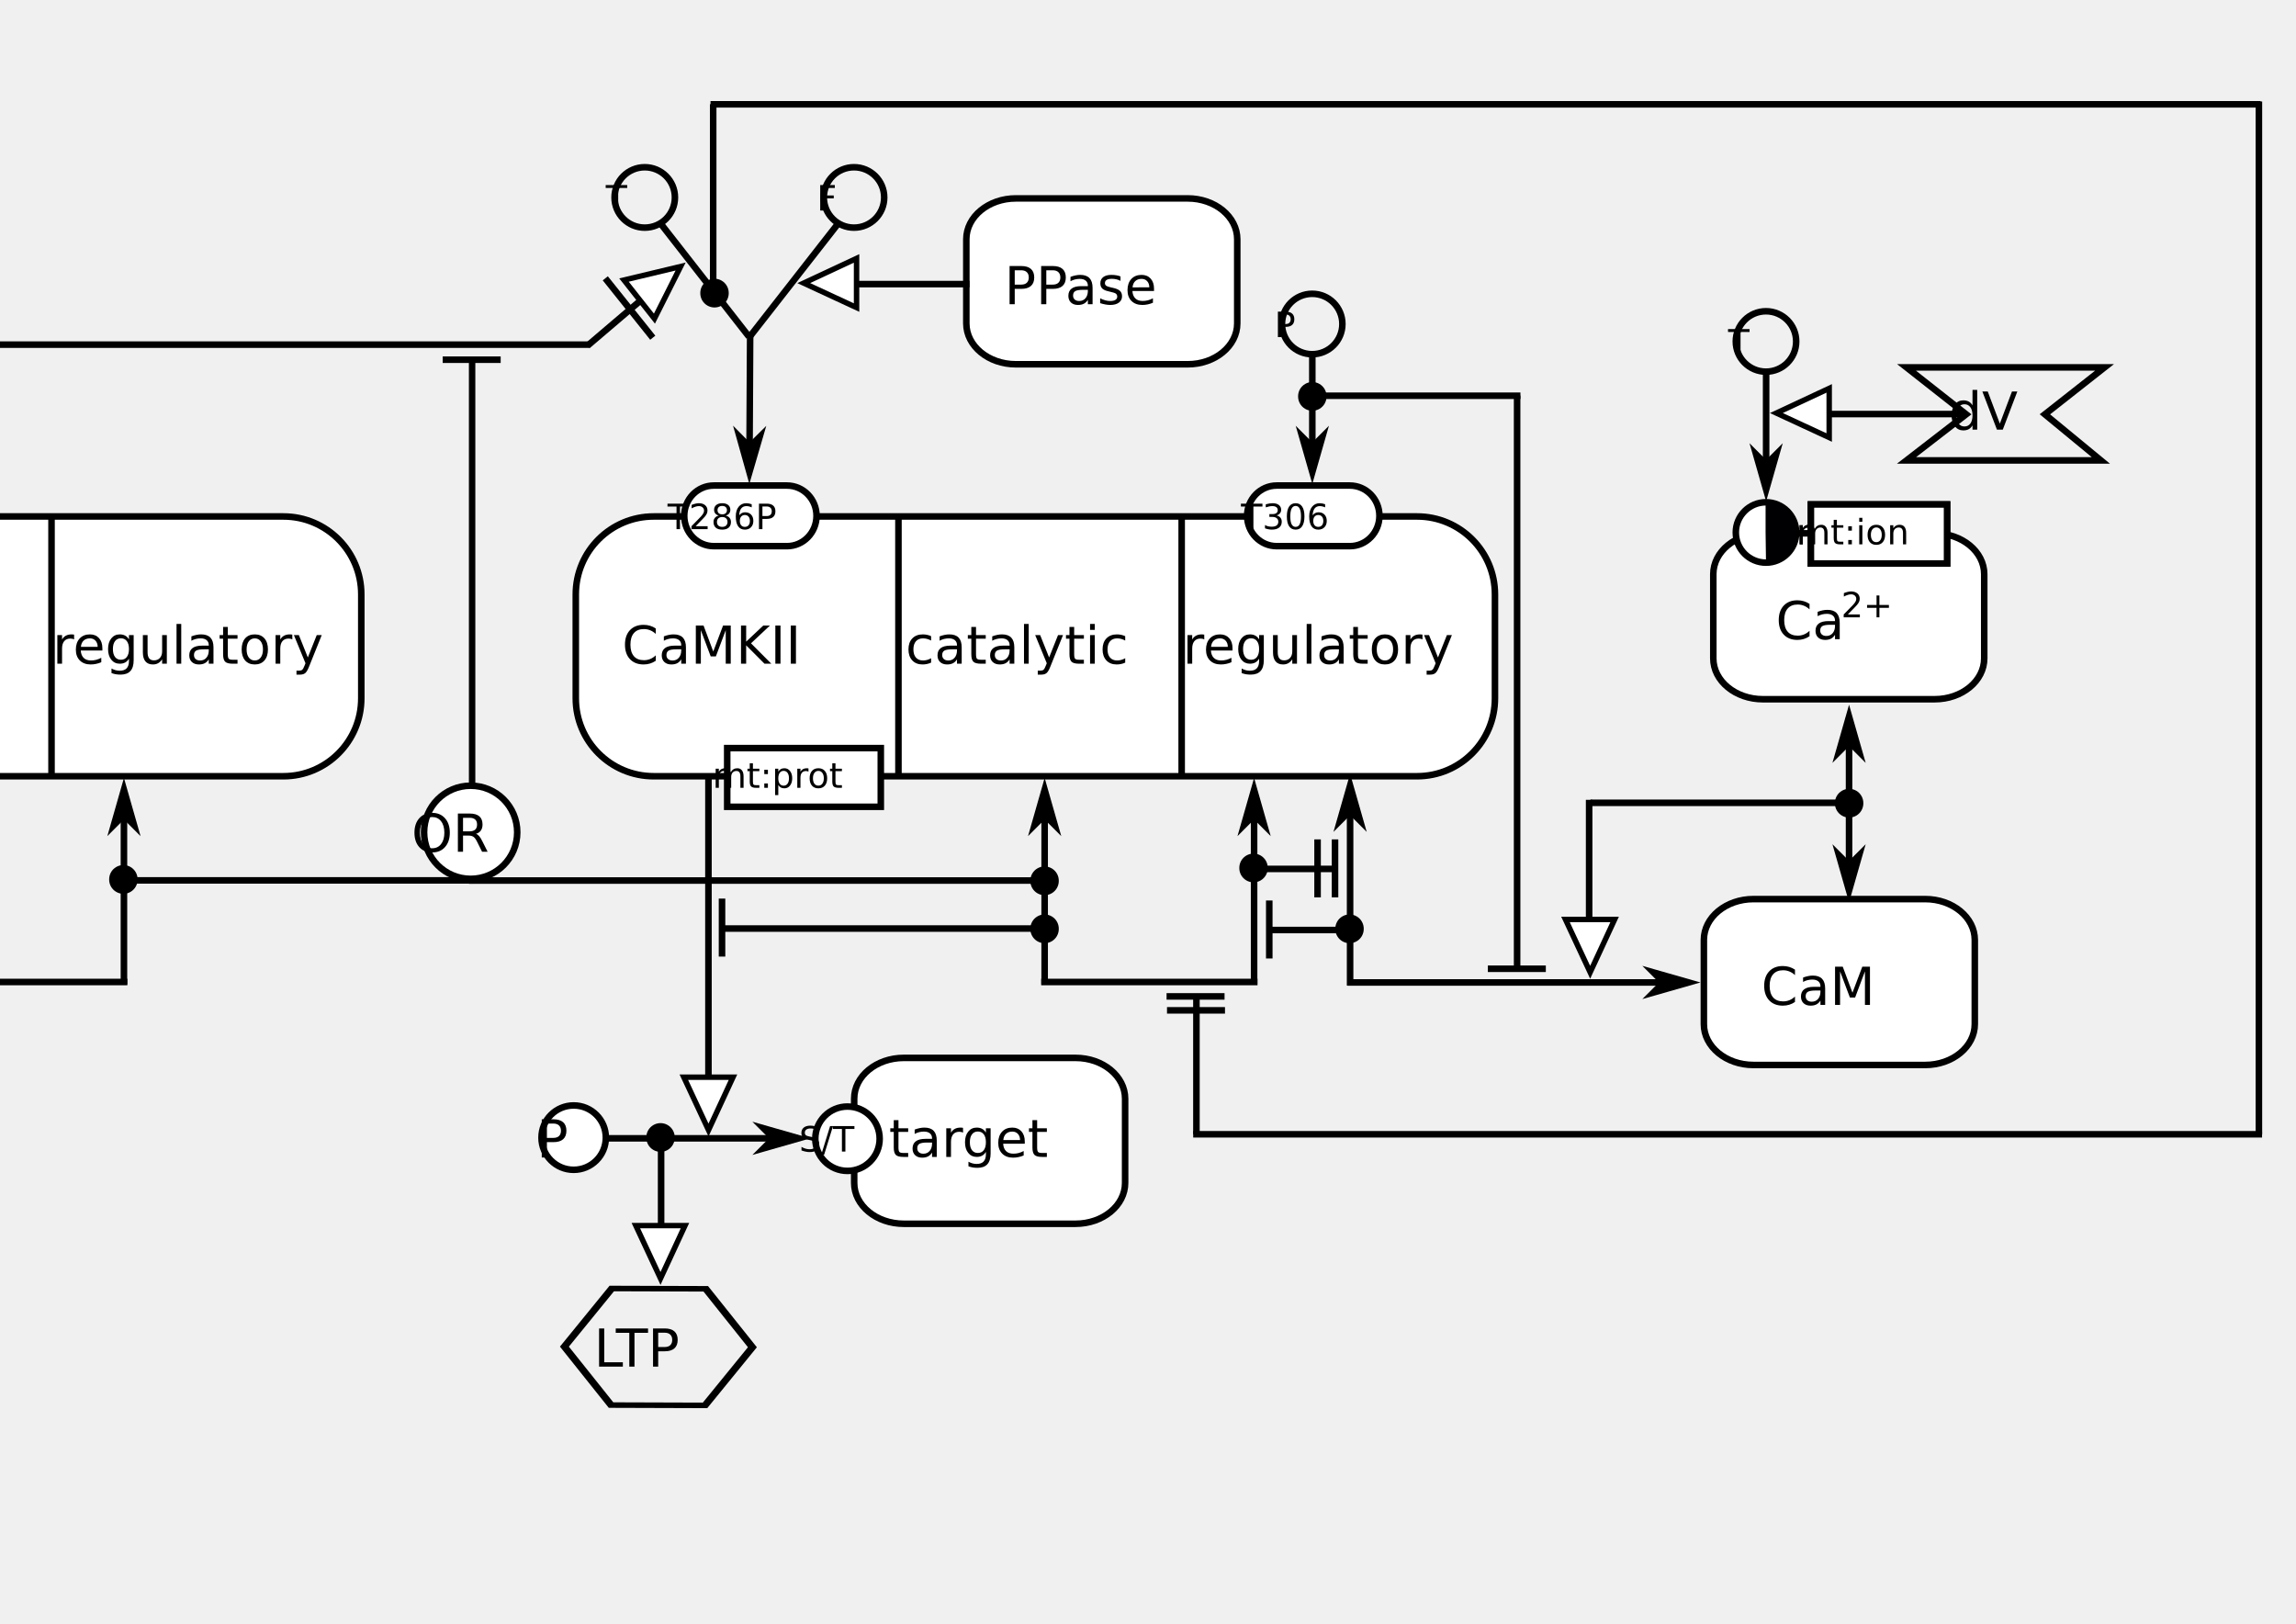
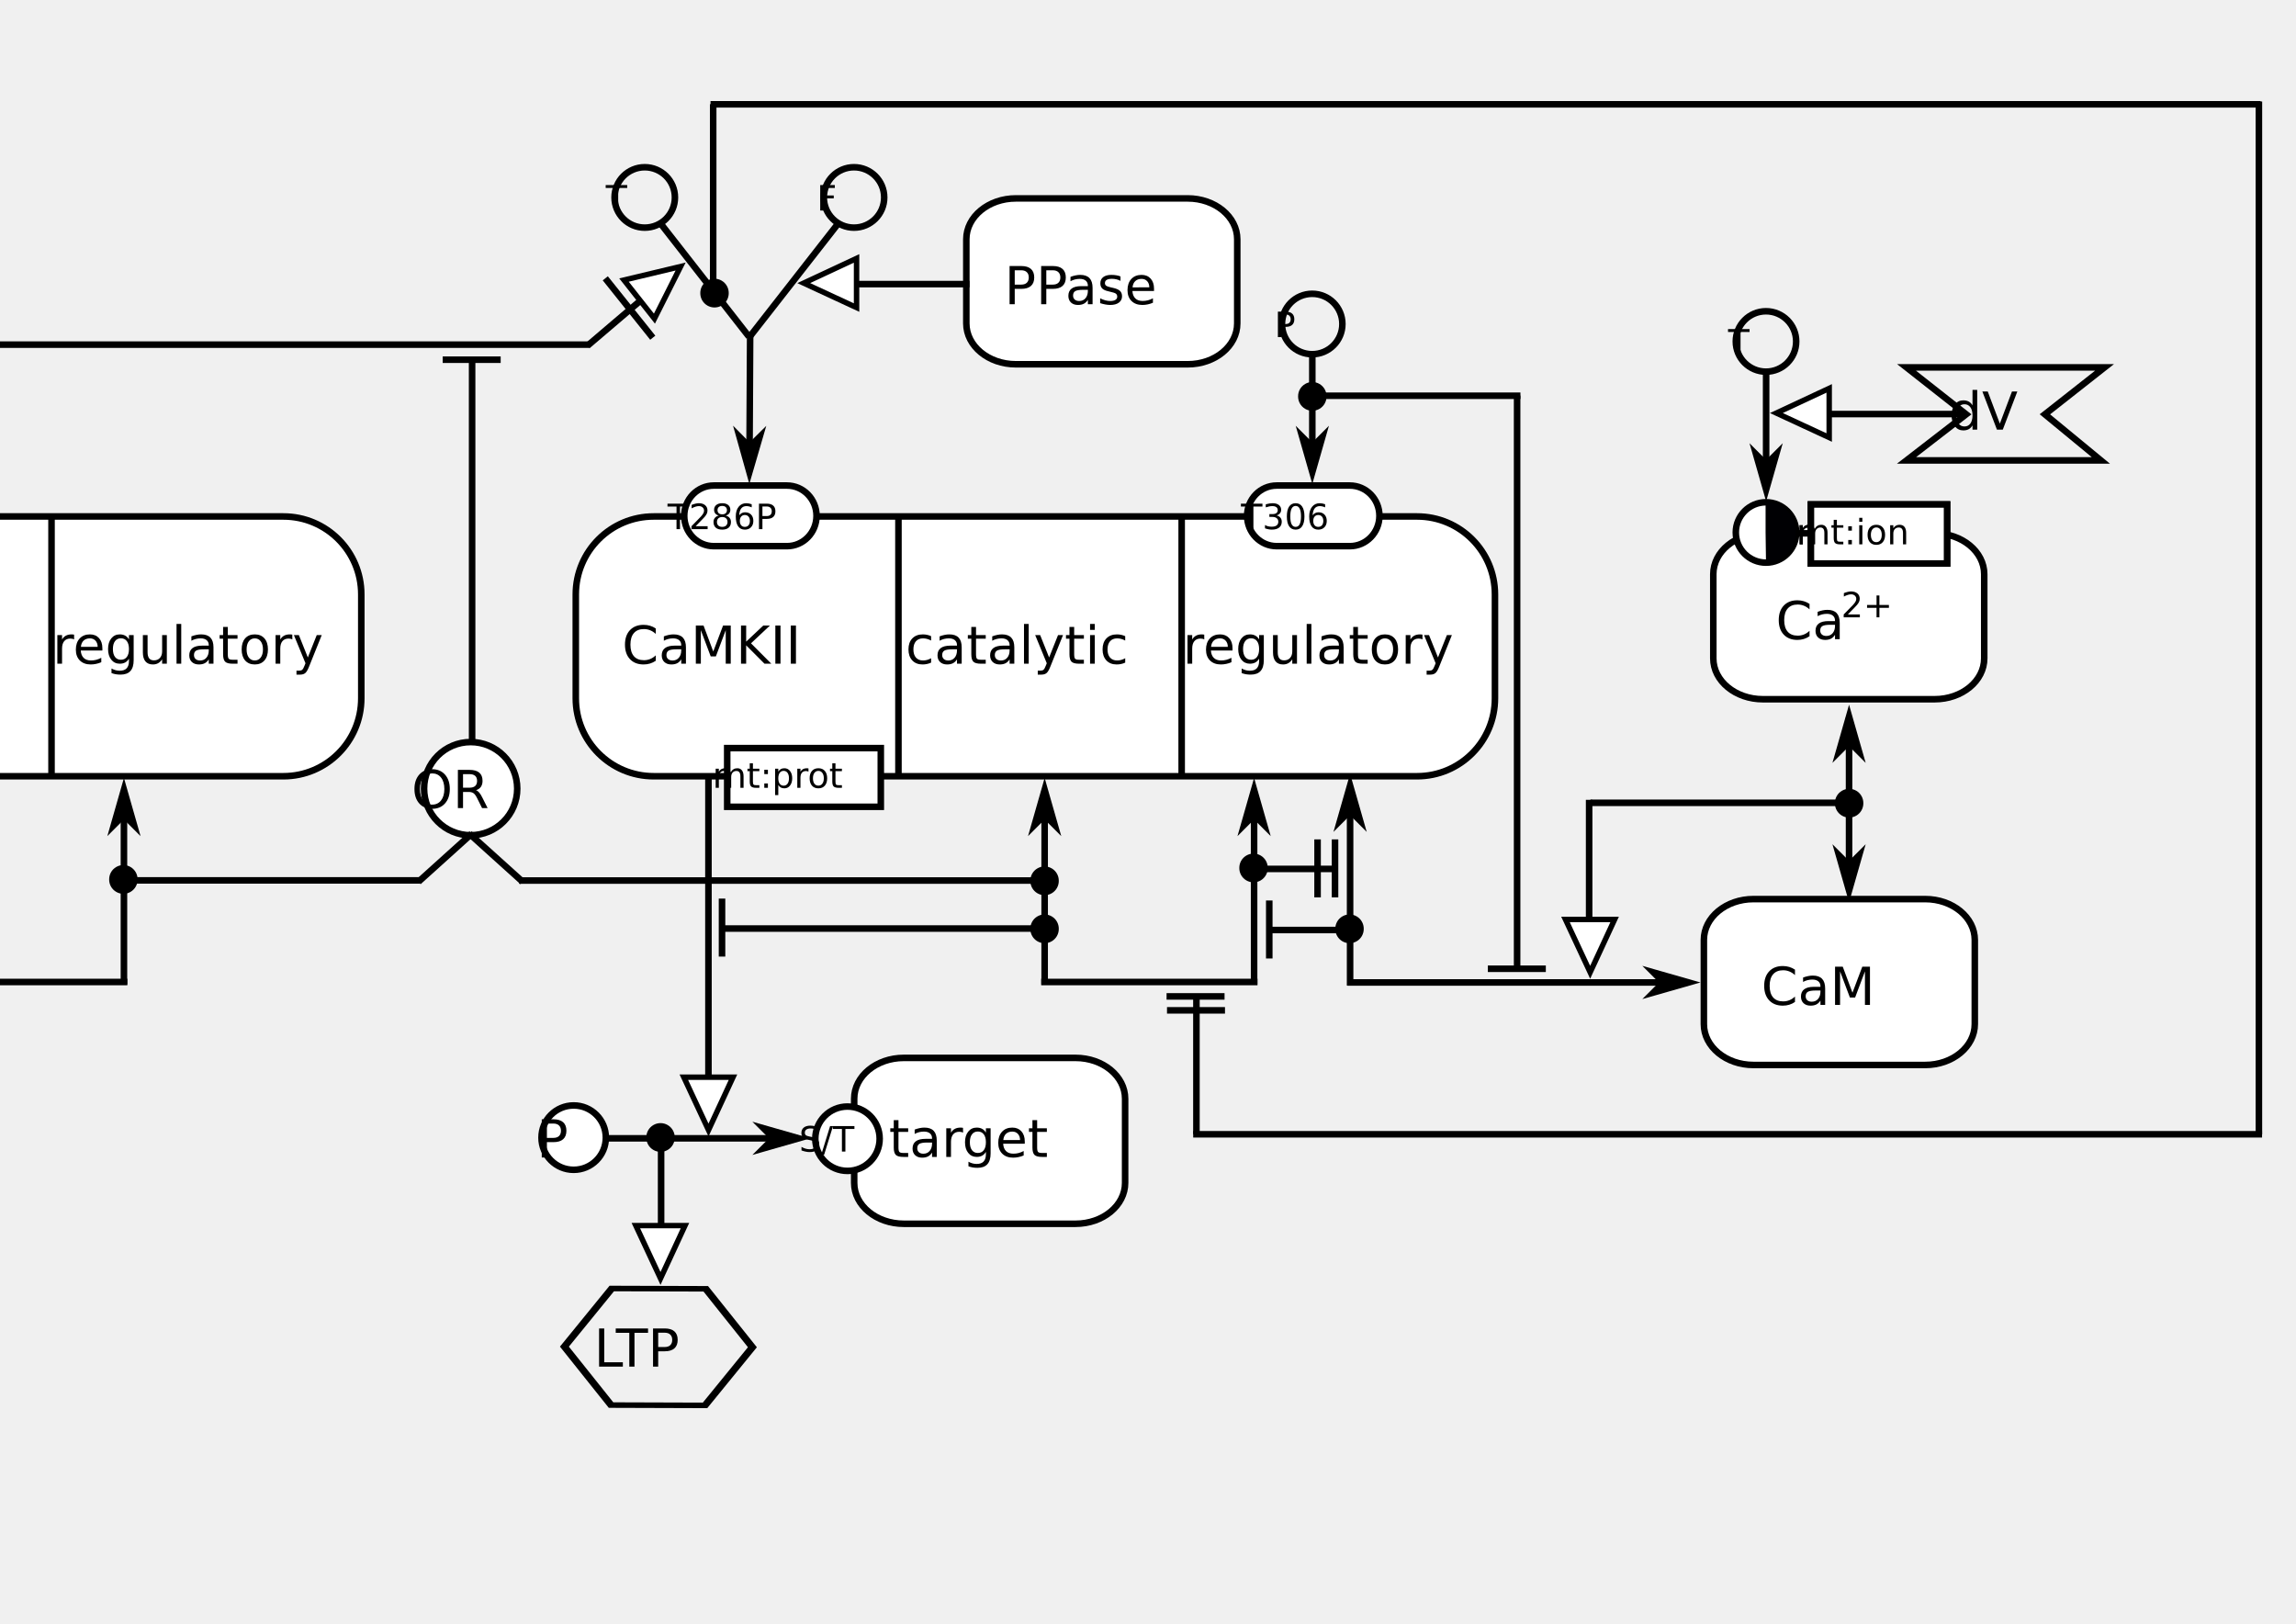
<svg xmlns="http://www.w3.org/2000/svg" width="1052.362" height="744.094" id="svg2" version="1.0">
  <defs id="defs4">
    <marker orient="auto" refY="0.0" refX="0.0" id="Arrow1Send" style="overflow:visible;">
      <path id="path3269" d="M 0.0,0.0 L 5.0,-5.0 L -12.5,0.0 L 5.0,5.0 L 0.0,0.0 z " style="fill-rule:evenodd;stroke:#000000;stroke-width:1.0pt;marker-start:none;" transform="scale(0.2) rotate(180) translate(6,0)" />
    </marker>
    <marker orient="auto" refY="0.0" refX="0.0" id="Arrow1Mstart" style="overflow:visible">
      <path id="path3229" d="M 0.0,0.0 L 5.0,-5.0 L -12.5,0.0 L 5.0,5.0 L 0.0,0.0 z " style="fill-rule:evenodd;stroke:#000000;stroke-width:1.0pt;marker-start:none" transform="scale(0.4) translate(10,0)" />
    </marker>
    <marker orient="auto" refY="0.0" refX="0.0" id="Arrow1Mend" style="overflow:visible;">
      <path id="path2972" d="M 0.0,0.0 L 5.0,-5.0 L -12.5,0.0 L 5.0,5.0 L 0.0,0.0 z " style="fill-rule:evenodd;stroke:#000000;stroke-width:1.0pt;marker-start:none;" transform="scale(0.4) rotate(180) translate(10,0)" />
    </marker>
    <marker orient="auto" refY="0.0" refX="0.0" id="Arrow1Lend" style="overflow:visible;">
      <path id="path2978" d="M 0.0,0.0 L 5.0,-5.0 L -12.5,0.0 L 5.0,5.0 L 0.0,0.0 z " style="fill-rule:evenodd;stroke:#000000;stroke-width:1.0pt;marker-start:none;" transform="scale(0.8) rotate(180) translate(12.5,0)" />
    </marker>
  </defs>
  <g id="layer2" style="opacity:1">
    <rect rx="22.714" ry="18.714" y="484.803" x="391.515" height="76.014" width="124.178" id="rect2217" style="opacity:1;fill:#ffffff;fill-opacity:1;fill-rule:nonzero;stroke:#000000;stroke-width:3;stroke-miterlimit:4;stroke-dasharray:none;stroke-opacity:1" />
    <text id="text2219" y="530.18" x="453.44" style="font-size:12px;font-style:normal;font-weight:normal;opacity:1;fill:#000000;fill-opacity:1;stroke:none;stroke-width:1px;stroke-linecap:butt;stroke-linejoin:miter;stroke-opacity:1;font-family:Bitstream Vera Sans" xml:space="preserve">
      <tspan id="tspan2221" style="font-size:24px;font-weight:normal;text-align:center;text-anchor:middle" y="530.18" x="453.44">target</tspan>
    </text>
    <rect style="opacity:1;fill:#ffffff;fill-opacity:1;fill-rule:nonzero;stroke:#000000;stroke-width:3;stroke-miterlimit:4;stroke-dasharray:none;stroke-opacity:1" id="rect13329" width="421.303" height="119.045" x="263.907" y="236.681" ry="35.714" rx="35.714" />
    <text xml:space="preserve" style="font-size:12px;font-style:normal;font-weight:normal;opacity:1;fill:#000000;fill-opacity:1;stroke:none;stroke-width:1px;stroke-linecap:butt;stroke-linejoin:miter;stroke-opacity:1;font-family:Bitstream Vera Sans" x="335.679" y="304.155" id="text13331">
      <tspan x="335.679" y="304.155" style="font-size:24px;font-weight:normal;text-align:center;text-anchor:middle" id="tspan13333">CaMKII</tspan>
    </text>
    <path style="opacity:1;fill:#ffffff;fill-opacity:1;fill-rule:nonzero;stroke:#000000;stroke-width:3;stroke-linecap:round;stroke-miterlimit:4;stroke-dasharray:none;stroke-dashoffset:0;stroke-opacity:1" id="path13335" d="M 319.814,267.302 A 14.748,14.748 0 1 1 290.318,267.302 A 14.748,14.748 0 1 1 319.814,267.302 z" transform="translate(83.37557,254.5394)" />
    <path id="path2235" d="M 847.506,407.631 L 847.506,328.854" style="fill:none;fill-opacity:0.75;fill-rule:evenodd;stroke:#000000;stroke-width:3;stroke-linecap:butt;stroke-linejoin:miter;marker-start:url(#Arrow1Mstart);marker-end:url(#Arrow1Mend);stroke-miterlimit:4;stroke-dasharray:none;stroke-dashoffset:0;stroke-opacity:1" />
    <path id="path3139" d="M 728.375,366.534 L 728.375,429.416" style="fill:none;fill-opacity:0.75;fill-rule:evenodd;stroke:#000000;stroke-width:3;stroke-linecap:butt;stroke-linejoin:miter;stroke-miterlimit:4;stroke-dasharray:none;stroke-dashoffset:0;stroke-opacity:1" />
    <path id="path3141" d="M 728.841,445.572 L 740.055,421.363 L 717.537,421.363 L 728.841,445.572 z" style="fill:#ffffff;fill-opacity:1;fill-rule:evenodd;stroke:#000000;stroke-width:2.492;stroke-linecap:butt;stroke-linejoin:miter;stroke-miterlimit:4;stroke-dasharray:none;stroke-opacity:1" />
    <path style="fill:none;fill-opacity:0.75;fill-rule:evenodd;stroke:#000000;stroke-width:2.998;stroke-linecap:butt;stroke-linejoin:miter;stroke-miterlimit:4;stroke-dasharray:none;stroke-dashoffset:0;stroke-opacity:1" d="M 477.232,450.018 L 576.368,450.018" id="path3145" />
    <text xml:space="preserve" style="font-size:12px;font-style:normal;font-weight:normal;opacity:1;fill:#000000;fill-opacity:1;stroke:none;stroke-width:1px;stroke-linecap:butt;stroke-linejoin:miter;stroke-opacity:1;font-family:Bitstream Vera Sans" x="388.447" y="527.727" id="text3179">
      <tspan x="388.447" y="527.727" style="font-size:16px;font-weight:normal;text-align:center;text-anchor:middle" id="tspan3181">S/T</tspan>
    </text>
    <path id="path12595" d="M 277.18,521.657 L 365.589,521.657" style="opacity:1;fill:none;fill-opacity:0.75;fill-rule:evenodd;stroke:#000000;stroke-width:3;stroke-linecap:butt;stroke-linejoin:miter;marker-end:url(#Arrow1Mend);stroke-miterlimit:4;stroke-dasharray:none;stroke-dashoffset:0;stroke-opacity:1" />
    <path transform="translate(-42.12443,254.0394)" d="M 319.814,267.302 A 14.748,14.748 0 1 1 290.318,267.302 A 14.748,14.748 0 1 1 319.814,267.302 z" id="path2222" style="opacity:1;fill:#ffffff;fill-opacity:1;fill-rule:nonzero;stroke:#000000;stroke-width:3;stroke-linecap:round;stroke-miterlimit:4;stroke-dasharray:none;stroke-dashoffset:0;stroke-opacity:1" />
    <text xml:space="preserve" style="font-size:12px;font-style:normal;font-weight:normal;opacity:1;fill:#000000;fill-opacity:1;stroke:none;stroke-width:1px;stroke-linecap:butt;stroke-linejoin:miter;stroke-opacity:1;font-family:Bitstream Vera Sans" x="262.729" y="530.443" id="text2224">
      <tspan x="262.729" y="530.443" style="font-size:24px;font-weight:normal;text-align:center;text-anchor:middle" id="tspan2226">P</tspan>
    </text>
    <path style="opacity:1;fill:none;fill-opacity:0.75;fill-rule:evenodd;stroke:#000000;stroke-width:3;stroke-linecap:butt;stroke-linejoin:miter;marker-end:url(#Arrow1Mend);stroke-miterlimit:4;stroke-dasharray:none;stroke-dashoffset:0;stroke-opacity:1" d="M 574.81,451.113 L 574.81,362.423" id="path3214" />
    <path style="fill:none;fill-opacity:0.75;fill-rule:evenodd;stroke:#000000;stroke-width:3;stroke-linecap:butt;stroke-linejoin:miter;stroke-miterlimit:4;stroke-dasharray:none;stroke-dashoffset:0;stroke-opacity:1" d="M 695.359,443.314 L 695.359,181.268" id="path3446" />
    <path style="fill:none;fill-opacity:0.75;fill-rule:evenodd;stroke:#000000;stroke-width:3;stroke-linecap:butt;stroke-linejoin:miter;stroke-miterlimit:4;stroke-dasharray:none;stroke-dashoffset:0;stroke-opacity:1" d="M 541.614,356.213 L 541.614,237.096" id="path3245" />
    <path id="path3247" d="M 411.799,355.281 L 411.799,237.082" style="fill:none;fill-opacity:0.75;fill-rule:evenodd;stroke:#000000;stroke-width:3;stroke-linecap:butt;stroke-linejoin:miter;stroke-miterlimit:4;stroke-dasharray:none;stroke-dashoffset:0;stroke-opacity:1" />
    <text id="text3253" y="304.155" x="475.679" style="font-size:12px;font-style:normal;font-weight:normal;opacity:1;fill:#000000;fill-opacity:1;stroke:none;stroke-width:1px;stroke-linecap:butt;stroke-linejoin:miter;stroke-opacity:1;font-family:Bitstream Vera Sans" xml:space="preserve">
      <tspan id="tspan3255" style="font-size:24px;font-weight:normal;text-align:center;text-anchor:middle" y="304.155" x="475.679">catalytic</tspan>
    </text>
    <text xml:space="preserve" style="font-size:12px;font-style:normal;font-weight:normal;opacity:1;fill:#000000;fill-opacity:1;stroke:none;stroke-width:1px;stroke-linecap:butt;stroke-linejoin:miter;stroke-opacity:1;font-family:Bitstream Vera Sans" x="613.679" y="304.155" id="text3261">
      <tspan x="613.679" y="304.155" style="font-size:24px;font-weight:normal;text-align:center;text-anchor:middle" id="tspan3263">regulatory</tspan>
    </text>
    <rect rx="13.559" ry="13.891" y="222.508" x="313.621" height="27.783" width="60.631" id="rect2445" style="opacity:1;fill:#ffffff;fill-opacity:1;fill-rule:nonzero;stroke:#000000;stroke-width:3;stroke-miterlimit:4;stroke-dasharray:none;stroke-opacity:1" />
    <text id="text2447" y="242.482" x="343.679" style="font-size:16px;font-style:normal;font-weight:normal;opacity:1;fill:#000000;fill-opacity:1;stroke:none;stroke-width:1px;stroke-linecap:butt;stroke-linejoin:miter;stroke-opacity:1;font-family:Bitstream Vera Sans" xml:space="preserve">
      <tspan id="tspan2449" style="font-size:16px;font-weight:normal;text-align:center;text-anchor:middle" y="242.482" x="343.679">T286P</tspan>
    </text>
    <rect style="opacity:1;fill:#ffffff;fill-opacity:1;fill-rule:nonzero;stroke:#000000;stroke-width:3;stroke-miterlimit:4;stroke-dasharray:none;stroke-opacity:1" id="rect2453" width="60.631" height="27.783" x="571.621" y="222.508" ry="13.891" rx="13.559" />
    <text xml:space="preserve" style="font-size:16px;font-style:normal;font-weight:normal;opacity:1;fill:#000000;fill-opacity:1;stroke:none;stroke-width:1px;stroke-linecap:butt;stroke-linejoin:miter;stroke-opacity:1;font-family:Bitstream Vera Sans" x="601.679" y="242.482" id="text2455">
      <tspan x="601.679" y="242.482" style="font-size:16px;font-weight:normal;text-align:center;text-anchor:middle" id="tspan2457">T306</tspan>
    </text>
    <path style="fill:none;fill-opacity:0.75;fill-rule:evenodd;stroke:#000000;stroke-width:3;stroke-linecap:butt;stroke-linejoin:miter;marker-end:url(#Arrow1Mend);stroke-miterlimit:4;stroke-dasharray:none;stroke-opacity:1" d="M 601.496,162.392 L 601.496,215.859" id="path2461" />
    <path style="opacity:1;fill:#000000;fill-opacity:1;fill-rule:nonzero;stroke:#000000;stroke-width:3;stroke-miterlimit:4;stroke-dasharray:none;stroke-dashoffset:0;stroke-opacity:1" id="path4582" d="M 493.498,117.101 A 5.019,5.019 0 1 1 483.461,117.101 A 5.019,5.019 0 1 1 493.498,117.101 z" transform="translate(113.0164,64.55461)" />
    <text id="text4584" y="154.482" x="601.679" style="font-size:16px;font-style:normal;font-weight:normal;opacity:1;fill:#000000;fill-opacity:1;stroke:none;stroke-width:1px;stroke-linecap:butt;stroke-linejoin:miter;stroke-opacity:1;font-family:Bitstream Vera Sans" xml:space="preserve">
      <tspan id="tspan4586" style="font-size:16px;font-weight:normal;text-align:center;text-anchor:middle" y="154.482" x="601.679">P</tspan>
    </text>
    <path style="opacity:1;fill:none;fill-opacity:1;fill-rule:nonzero;stroke:#000000;stroke-width:3;stroke-miterlimit:4;stroke-dasharray:none;stroke-dashoffset:0;stroke-opacity:1" id="path4588" d="M 501.077,171.925 A 13.84,13.84 0 1 1 473.397,171.925 A 13.84,13.84 0 1 1 501.077,171.925 z" transform="translate(114.1993,-23.44539)" />
    <rect style="opacity:1;fill:#ffffff;fill-opacity:1;fill-rule:nonzero;stroke:#000000;stroke-width:3;stroke-miterlimit:4;stroke-dasharray:none;stroke-opacity:1" id="rect4590" width="124.178" height="76.014" x="780.961" y="412.028" ry="18.714" rx="22.714" />
    <text xml:space="preserve" style="font-size:12px;font-style:normal;font-weight:normal;opacity:1;fill:#000000;fill-opacity:1;stroke:none;stroke-width:1px;stroke-linecap:butt;stroke-linejoin:miter;stroke-opacity:1;font-family:Bitstream Vera Sans" x="842.886" y="460.517" id="text4592">
      <tspan x="842.886" y="460.517" style="font-size:24px;font-weight:normal;text-align:center;text-anchor:middle" id="tspan4594">CaM</tspan>
    </text>
    <rect rx="22.714" ry="18.714" y="244.421" x="785.284" height="76.014" width="124.178" id="rect4596" style="opacity:1;fill:#ffffff;fill-opacity:1;fill-rule:nonzero;stroke:#000000;stroke-width:3;stroke-miterlimit:4;stroke-dasharray:none;stroke-opacity:1" />
    <text id="text4598" y="292.911" x="839.208" style="font-size:12px;font-style:normal;font-weight:normal;opacity:1;fill:#000000;fill-opacity:1;stroke:none;stroke-width:1px;stroke-linecap:butt;stroke-linejoin:miter;stroke-opacity:1;font-family:Bitstream Vera Sans" xml:space="preserve">
      <tspan id="tspan4600" style="font-size:24px;font-weight:normal;text-align:center;text-anchor:middle" y="292.911" x="839.208">Ca</tspan>
    </text>
    <rect style="opacity:1;fill:#ffffff;fill-opacity:1;fill-rule:nonzero;stroke:#000000;stroke-width:3;stroke-miterlimit:4;stroke-dasharray:none;stroke-opacity:1" id="rect4602" width="124.178" height="76.014" x="442.91" y="90.923" ry="18.714" rx="22.714" />
    <text xml:space="preserve" style="font-size:12px;font-style:normal;font-weight:normal;opacity:1;fill:#000000;fill-opacity:1;stroke:none;stroke-width:1px;stroke-linecap:butt;stroke-linejoin:miter;stroke-opacity:1;font-family:Bitstream Vera Sans" x="504.835" y="139.412" id="text4604">
      <tspan x="504.835" y="139.412" style="font-size:24px;font-weight:normal;text-align:center;text-anchor:middle" id="tspan4606">PPase</tspan>
    </text>
    <path id="path4608" d="M 618.81,451.657 L 618.81,360.492" style="opacity:1;fill:none;fill-opacity:0.75;fill-rule:evenodd;stroke:#000000;stroke-width:3;stroke-linecap:butt;stroke-linejoin:miter;marker-end:url(#Arrow1Mend);stroke-miterlimit:4;stroke-dasharray:none;stroke-dashoffset:0;stroke-opacity:1" />
    <path d="M 493.498,117.101 A 5.019,5.019 0 1 1 483.461,117.101 A 5.019,5.019 0 1 1 493.498,117.101 z" id="path4610" style="opacity:1;fill:#000000;fill-opacity:1;fill-rule:nonzero;stroke:#000000;stroke-width:3;stroke-miterlimit:4;stroke-dasharray:none;stroke-dashoffset:0;stroke-opacity:1" transform="translate(86.0701,280.662)" />
    <path transform="translate(130.0701,308.5546)" style="opacity:1;fill:#000000;fill-opacity:1;fill-rule:nonzero;stroke:#000000;stroke-width:3;stroke-miterlimit:4;stroke-dasharray:none;stroke-dashoffset:0;stroke-opacity:1" id="path4612" d="M 493.498,117.101 A 5.019,5.019 0 1 1 483.461,117.101 A 5.019,5.019 0 1 1 493.498,117.101 z" />
    <path style="fill:none;fill-opacity:0.75;fill-rule:evenodd;stroke:#000000;stroke-width:3;stroke-linecap:butt;stroke-linejoin:miter;stroke-miterlimit:4;stroke-dasharray:none;stroke-dashoffset:0;stroke-opacity:1" d="M 582.002,426.198 L 619.905,426.198" id="path4614" />
    <path id="path4616" d="M 581.765,439.241 L 581.765,412.667 L 581.765,439.241 z" style="fill:#ffffff;fill-opacity:1;fill-rule:evenodd;stroke:#000000;stroke-width:3;stroke-linecap:butt;stroke-linejoin:miter;stroke-miterlimit:4;stroke-dasharray:none;stroke-opacity:1" />
    <path id="path4618" d="M 611.668,398.198 L 573.765,398.198" style="fill:none;fill-opacity:0.75;fill-rule:evenodd;stroke:#000000;stroke-width:3;stroke-linecap:butt;stroke-linejoin:miter;stroke-miterlimit:4;stroke-dasharray:none;stroke-dashoffset:0;stroke-opacity:1" />
    <path style="fill:#ffffff;fill-opacity:1;fill-rule:evenodd;stroke:#000000;stroke-width:3;stroke-linecap:butt;stroke-linejoin:miter;stroke-miterlimit:4;stroke-dasharray:none;stroke-opacity:1" d="M 611.905,411.241 L 611.905,384.667 L 611.905,411.241 z" id="path4620" />
    <path id="path4622" d="M 603.905,411.241 L 603.905,384.667 L 603.905,411.241 z" style="fill:#ffffff;fill-opacity:1;fill-rule:evenodd;stroke:#000000;stroke-width:3;stroke-linecap:butt;stroke-linejoin:miter;stroke-miterlimit:4;stroke-dasharray:none;stroke-opacity:1" />
    <path id="path4624" d="M 478.81,451.113 L 478.81,362.423" style="opacity:1;fill:none;fill-opacity:0.75;fill-rule:evenodd;stroke:#000000;stroke-width:3;stroke-linecap:butt;stroke-linejoin:miter;marker-end:url(#Arrow1Mend);stroke-miterlimit:4;stroke-dasharray:none;stroke-dashoffset:0;stroke-opacity:1" />
    <path style="opacity:1;fill:none;fill-opacity:0.75;fill-rule:evenodd;stroke:#000000;stroke-width:3;stroke-linecap:butt;stroke-linejoin:miter;marker-end:url(#Arrow1Mend);stroke-miterlimit:4;stroke-dasharray:none;stroke-dashoffset:0;stroke-opacity:1" d="M 617.586,450.232 L 773.5,450.232" id="path4626" />
    <path style="fill:none;fill-opacity:0.75;fill-rule:evenodd;stroke:#000000;stroke-width:3;stroke-linecap:butt;stroke-linejoin:miter;stroke-miterlimit:4;stroke-dasharray:none;stroke-dashoffset:0;stroke-opacity:1" d="M 600.629,181.359 L 696.88,181.359" id="path4628" />
    <path style="fill:#ffffff;fill-opacity:1;fill-rule:evenodd;stroke:#000000;stroke-width:3;stroke-linecap:butt;stroke-linejoin:miter;stroke-miterlimit:4;stroke-dasharray:none;stroke-opacity:1" d="M 681.949,443.954 L 708.523,443.954 L 681.949,443.954 z" id="path4630" />
    <path d="M 493.498,117.101 A 5.019,5.019 0 1 1 483.461,117.101 A 5.019,5.019 0 1 1 493.498,117.101 z" id="path4632" style="opacity:1;fill:#000000;fill-opacity:1;fill-rule:nonzero;stroke:#000000;stroke-width:3;stroke-miterlimit:4;stroke-dasharray:none;stroke-dashoffset:0;stroke-opacity:1" transform="translate(359.0598,250.9798)" />
    <text xml:space="preserve" style="font-size:12px;font-style:normal;font-weight:normal;opacity:1;fill:#000000;fill-opacity:1;stroke:none;stroke-width:1px;stroke-linecap:butt;stroke-linejoin:miter;stroke-opacity:1;font-family:Bitstream Vera Sans" x="865.208" y="282.911" id="text4634">
      <tspan x="865.208" y="282.911" style="font-size:16px;font-weight:normal;text-align:center;text-anchor:middle" id="tspan4636">2+</tspan>
    </text>
    <path transform="translate(322.1993,72.08145)" d="M 501.077,171.925 A 13.84,13.84 0 1 1 473.397,171.925 A 13.84,13.84 0 1 1 501.077,171.925 z" id="path4638" style="opacity:1;fill:#ffffff;fill-opacity:1;fill-rule:nonzero;stroke:#000000;stroke-width:3;stroke-miterlimit:4;stroke-dasharray:none;stroke-dashoffset:0;stroke-opacity:1" />
    <path style="opacity:1;fill:#000003;fill-opacity:1;fill-rule:nonzero;stroke:none;stroke-width:3;stroke-miterlimit:4;stroke-dasharray:none;stroke-dashoffset:0;stroke-opacity:1" id="path4640" d="M 501.077,171.925 A 13.84,13.84 0 0 1 473.398,172.118 L 487.237,171.925 z" transform="matrix(0,-1,1,0,637.323,731.1106)" />
    <path id="path4642" d="M 809.496,170.392 L 809.496,223.859" style="fill:none;fill-opacity:0.75;fill-rule:evenodd;stroke:#000000;stroke-width:3;stroke-linecap:butt;stroke-linejoin:miter;marker-end:url(#Arrow1Mend);stroke-miterlimit:4;stroke-dasharray:none;stroke-opacity:1" />
    <text xml:space="preserve" style="font-size:16px;font-style:normal;font-weight:normal;opacity:1;fill:#000000;fill-opacity:1;stroke:none;stroke-width:1px;stroke-linecap:butt;stroke-linejoin:miter;stroke-opacity:1;font-family:Bitstream Vera Sans" x="809.679" y="162.482" id="text4646">
      <tspan x="809.679" y="162.482" style="font-size:16px;font-weight:normal;text-align:center;text-anchor:middle" id="tspan4648">T</tspan>
    </text>
    <path transform="translate(322.1993,-15.44539)" d="M 501.077,171.925 A 13.84,13.84 0 1 1 473.397,171.925 A 13.84,13.84 0 1 1 501.077,171.925 z" id="path4650" style="opacity:1;fill:none;fill-opacity:1;fill-rule:nonzero;stroke:#000000;stroke-width:3;stroke-miterlimit:4;stroke-dasharray:none;stroke-dashoffset:0;stroke-opacity:1" />
    <path style="fill:none;fill-opacity:0.75;fill-rule:evenodd;stroke:#000000;stroke-width:3;stroke-linecap:butt;stroke-linejoin:miter;stroke-miterlimit:4;stroke-dasharray:none;stroke-dashoffset:0;stroke-opacity:1" d="M 846.368,367.908 L 728.969,367.908" id="path4652" />
    <path style="fill:none;fill-opacity:0.75;fill-rule:evenodd;stroke:#000000;stroke-width:3;stroke-linecap:butt;stroke-linejoin:miter;stroke-miterlimit:4;stroke-dasharray:none;stroke-opacity:1" d="M 873.856,168.372 L 964.596,168.372 L 937.273,189.866 L 962.909,210.983 L 873.856,210.983 L 901.179,189.866 L 873.856,168.372 z" id="path4656" />
    <path style="fill:none;fill-opacity:0.75;fill-rule:evenodd;stroke:#000000;stroke-width:3;stroke-linecap:butt;stroke-linejoin:miter;stroke-miterlimit:4;stroke-dasharray:none;stroke-dashoffset:0;stroke-opacity:1" d="M 899.318,189.75 L 836.436,189.75" id="path4668" />
    <path style="fill:#ffffff;fill-opacity:1;fill-rule:evenodd;stroke:#000000;stroke-width:2.492;stroke-linecap:butt;stroke-linejoin:miter;stroke-miterlimit:4;stroke-dasharray:none;stroke-opacity:1" d="M 814.194,189.287 L 838.403,200.502 L 838.403,177.983 L 814.194,189.287 z" id="path4670" />
    <text xml:space="preserve" style="font-size:12px;font-style:normal;font-weight:normal;opacity:1;fill:#000000;fill-opacity:1;stroke:none;stroke-width:1px;stroke-linecap:butt;stroke-linejoin:miter;stroke-opacity:1;font-family:Bitstream Vera Sans" x="918.546" y="196.904" id="text4672">
      <tspan x="918.546" y="196.904" style="font-size:24px;font-weight:normal;text-align:center;text-anchor:middle" id="tspan4674">dV</tspan>
    </text>
    <path id="path4676" d="M 343.83,153.358 L 343.496,215.859" style="fill:none;fill-opacity:0.75;fill-rule:evenodd;stroke:#000000;stroke-width:3;stroke-linecap:butt;stroke-linejoin:miter;marker-end:url(#Arrow1Mend);stroke-miterlimit:4;stroke-dasharray:none;stroke-opacity:1" />
    <path d="M 493.498,117.101 A 5.019,5.019 0 1 1 483.461,117.101 A 5.019,5.019 0 1 1 493.498,117.101 z" id="path4678" style="opacity:1;fill:#000000;fill-opacity:1;fill-rule:nonzero;stroke:#000000;stroke-width:3;stroke-miterlimit:4;stroke-dasharray:none;stroke-dashoffset:0;stroke-opacity:1" transform="translate(-160.9836,17.21631)" />
    <text id="text4686" y="96.482" x="391.679" style="font-size:16px;font-style:normal;font-weight:normal;opacity:1;fill:#000000;fill-opacity:1;stroke:none;stroke-width:1px;stroke-linecap:butt;stroke-linejoin:miter;stroke-opacity:1;font-family:Bitstream Vera Sans" xml:space="preserve">
      <tspan id="tspan4688" style="font-size:16px;font-weight:normal;text-align:center;text-anchor:middle" y="96.482" x="391.679">F</tspan>
    </text>
    <path style="opacity:1;fill:none;fill-opacity:1;fill-rule:nonzero;stroke:#000000;stroke-width:3;stroke-miterlimit:4;stroke-dasharray:none;stroke-dashoffset:0;stroke-opacity:1" id="path4690" d="M 501.077,171.925 A 13.84,13.84 0 1 1 473.397,171.925 A 13.84,13.84 0 1 1 501.077,171.925 z" transform="translate(-95.80068,-81.44539)" />
    <path id="path4692" d="M 343.676,154.259 L 384.722,101.731" style="fill:none;fill-opacity:0.75;fill-rule:evenodd;stroke:#000000;stroke-width:3;stroke-linecap:butt;stroke-linejoin:miter;stroke-miterlimit:4;stroke-dasharray:none;stroke-dashoffset:0;stroke-opacity:1" />
    <text xml:space="preserve" style="font-size:16px;font-style:normal;font-weight:normal;opacity:1;fill:#000000;fill-opacity:1;stroke:none;stroke-width:1px;stroke-linecap:butt;stroke-linejoin:miter;stroke-opacity:1;font-family:Bitstream Vera Sans" x="295.261" y="96.482" id="text4694">
      <tspan x="295.261" y="96.482" style="font-size:16px;font-weight:normal;text-align:center;text-anchor:middle" id="tspan4696">T</tspan>
    </text>
    <path transform="matrix(-1,0,0,1,782.7525,-81.44539)" d="M 501.077,171.925 A 13.84,13.84 0 1 1 473.397,171.925 A 13.84,13.84 0 1 1 501.077,171.925 z" id="path4698" style="opacity:1;fill:none;fill-opacity:1;fill-rule:nonzero;stroke:#000000;stroke-width:3;stroke-miterlimit:4;stroke-dasharray:none;stroke-dashoffset:0;stroke-opacity:1" />
    <path style="fill:none;fill-opacity:0.75;fill-rule:evenodd;stroke:#000000;stroke-width:3;stroke-linecap:butt;stroke-linejoin:miter;stroke-miterlimit:4;stroke-dasharray:none;stroke-dashoffset:0;stroke-opacity:1" d="M 343.276,154.259 L 302.23,101.731" id="path4700" />
    <path id="path4702" d="M 444.361,130.196 L 390.42,130.196" style="fill:none;fill-opacity:0.75;fill-rule:evenodd;stroke:#000000;stroke-width:3;stroke-linecap:butt;stroke-linejoin:miter;stroke-miterlimit:4;stroke-dasharray:none;stroke-dashoffset:0;stroke-opacity:1" />
    <path id="path4704" d="M 368.391,129.733 L 392.6,140.947 L 392.6,118.429 L 368.391,129.733 z" style="fill:#ffffff;fill-opacity:1;fill-rule:evenodd;stroke:#000000;stroke-width:2.492;stroke-linecap:butt;stroke-linejoin:miter;stroke-miterlimit:4;stroke-dasharray:none;stroke-opacity:1" />
    <path style="fill:none;fill-opacity:0.75;fill-rule:evenodd;stroke:#000000;stroke-width:3;stroke-linecap:butt;stroke-linejoin:miter;stroke-miterlimit:4;stroke-dasharray:none;stroke-dashoffset:0;stroke-opacity:1" d="M 269.235,158.472 L 310.299,123.496" id="path4706" />
    <path style="fill:#ffffff;fill-opacity:1;fill-rule:evenodd;stroke:#000000;stroke-width:2.492;stroke-linecap:butt;stroke-linejoin:miter;stroke-miterlimit:4;stroke-dasharray:none;stroke-opacity:1" d="M 311.955,122.142 L 286.004,128.339 L 299.956,146.015 L 311.955,122.142 z" id="path4708" />
    <path style="fill:none;fill-opacity:0.75;fill-rule:evenodd;stroke:#000000;stroke-width:3;stroke-linecap:butt;stroke-linejoin:miter;stroke-miterlimit:4;stroke-dasharray:none;stroke-dashoffset:0;stroke-opacity:1" d="M -36.923,157.935 L 270.116,157.935" id="path4710" />
    <path id="path4712" d="M 324.709,499.296 L 324.709,354.555" style="fill:none;fill-opacity:0.75;fill-rule:evenodd;stroke:#000000;stroke-width:3;stroke-linecap:butt;stroke-linejoin:miter;stroke-miterlimit:4;stroke-dasharray:none;stroke-dashoffset:0;stroke-opacity:1" />
    <path id="path4714" d="M 534.693,456.623 L 561.268,456.623 L 534.693,456.623 z" style="fill:#ffffff;fill-opacity:1;fill-rule:evenodd;stroke:#000000;stroke-width:3;stroke-linecap:butt;stroke-linejoin:miter;stroke-miterlimit:4;stroke-dasharray:none;stroke-opacity:1" />
    <path d="M 493.498,117.101 A 5.019,5.019 0 1 1 483.461,117.101 A 5.019,5.019 0 1 1 493.498,117.101 z" id="path4716" style="opacity:1;fill:#000000;fill-opacity:1;fill-rule:nonzero;stroke:#000000;stroke-width:3;stroke-miterlimit:4;stroke-dasharray:none;stroke-dashoffset:0;stroke-opacity:1" transform="translate(-9.705777,286.5546)" />
    <path style="fill:none;fill-opacity:0.75;fill-rule:evenodd;stroke:#000000;stroke-width:3;stroke-linecap:butt;stroke-linejoin:miter;stroke-miterlimit:4;stroke-dasharray:none;stroke-dashoffset:0;stroke-opacity:1" d="M 548.373,456.869 L 548.373,519.751" id="path4718" />
    <path id="path4720" d="M 1036.805,519.805 L 546.896,519.805" style="fill:none;fill-opacity:0.75;fill-rule:evenodd;stroke:#000000;stroke-width:3;stroke-linecap:butt;stroke-linejoin:miter;stroke-miterlimit:4;stroke-dasharray:none;stroke-dashoffset:0;stroke-opacity:1" />
    <path id="path4722" d="M 1035.359,519.9 L 1035.359,46.506" style="fill:none;fill-opacity:0.75;fill-rule:evenodd;stroke:#000000;stroke-width:3;stroke-linecap:butt;stroke-linejoin:miter;stroke-miterlimit:4;stroke-dasharray:none;stroke-dashoffset:0;stroke-opacity:1" />
    <path style="fill:none;fill-opacity:0.75;fill-rule:evenodd;stroke:#000000;stroke-width:3;stroke-linecap:butt;stroke-linejoin:miter;stroke-miterlimit:4;stroke-dasharray:none;stroke-dashoffset:0;stroke-opacity:1" d="M 1036.129,47.805 L 325.66,47.805" id="path4724" />
    <path style="fill:none;fill-opacity:0.75;fill-rule:evenodd;stroke:#000000;stroke-width:3;stroke-linecap:butt;stroke-linejoin:miter;stroke-miterlimit:4;stroke-dasharray:none;stroke-dashoffset:0;stroke-opacity:1" d="M 326.885,47.748 L 326.885,130.501" id="path4726" />
    <path id="path4730" d="M 480.66,425.523 L 330.58,425.523" style="fill:none;fill-opacity:0.75;fill-rule:evenodd;stroke:#000000;stroke-width:3;stroke-linecap:butt;stroke-linejoin:miter;stroke-miterlimit:4;stroke-dasharray:none;stroke-dashoffset:0;stroke-opacity:1" />
    <path id="path4732" d="M 330.936,438.371 L 330.936,411.796 L 330.936,438.371 z" style="fill:#ffffff;fill-opacity:1;fill-rule:evenodd;stroke:#000000;stroke-width:3;stroke-linecap:butt;stroke-linejoin:miter;stroke-miterlimit:4;stroke-dasharray:none;stroke-opacity:1" />
    <path style="fill:#ffffff;fill-opacity:1;fill-rule:evenodd;stroke:#000000;stroke-width:2.492;stroke-linecap:butt;stroke-linejoin:miter;stroke-miterlimit:4;stroke-dasharray:none;stroke-opacity:1" d="M 324.742,517.862 L 335.956,493.653 L 313.438,493.653 L 324.742,517.862 z" id="path4734" />
    <path transform="translate(-185.7294,404.1769)" style="opacity:1;fill:#000000;fill-opacity:1;fill-rule:nonzero;stroke:#000000;stroke-width:3;stroke-miterlimit:4;stroke-dasharray:none;stroke-dashoffset:0;stroke-opacity:1" id="path4736" d="M 493.498,117.101 A 5.019,5.019 0 1 1 483.461,117.101 A 5.019,5.019 0 1 1 493.498,117.101 z" />
    <path id="path4738" d="M 302.742,585.862 L 313.956,561.653 L 291.438,561.653 L 302.742,585.862 z" style="fill:#ffffff;fill-opacity:1;fill-rule:evenodd;stroke:#000000;stroke-width:2.492;stroke-linecap:butt;stroke-linejoin:miter;stroke-miterlimit:4;stroke-dasharray:none;stroke-opacity:1" />
    <path style="fill:none;fill-opacity:0.75;fill-rule:evenodd;stroke:#000000;stroke-width:3;stroke-linecap:butt;stroke-linejoin:miter;stroke-miterlimit:4;stroke-dasharray:none;stroke-dashoffset:0;stroke-opacity:1" d="M 303.018,521.47 L 303.018,562.579" id="path4740" />
    <path style="opacity:1;fill:none;fill-opacity:1;fill-rule:nonzero;stroke:#000000;stroke-width:2.062;stroke-miterlimit:4;stroke-dasharray:none;stroke-dashoffset:0;stroke-opacity:1" id="path4742" d="M 187.8,657.964 L 162.744,657.853 L 150.313,636.098 L 162.937,614.455 L 187.993,614.567 L 200.424,636.321 L 187.8,657.964 z" transform="matrix(1.719485,0,0,1.231046,0.234665,-165.9415)" />
    <text xml:space="preserve" style="font-size:12px;font-style:normal;font-weight:normal;opacity:1;fill:#000000;fill-opacity:1;stroke:none;stroke-width:1px;stroke-linecap:butt;stroke-linejoin:miter;stroke-opacity:1;font-family:Bitstream Vera Sans" x="301.365" y="626.285" id="text4744">
      <tspan x="301.365" y="626.285" style="font-size:24px;font-weight:normal;text-align:center;text-anchor:middle" id="tspan4746">LTP</tspan>
    </text>
    <path id="path2504" d="M 534.891,463.013 L 561.465,463.013 L 534.891,463.013 z" style="fill:#ffffff;fill-opacity:1;fill-rule:evenodd;stroke:#000000;stroke-width:3;stroke-linecap:butt;stroke-linejoin:miter;stroke-miterlimit:4;stroke-dasharray:none;stroke-opacity:1" />
    <path style="fill:#ffffff;fill-opacity:1;fill-rule:evenodd;stroke:#000000;stroke-width:3;stroke-linecap:butt;stroke-linejoin:miter;stroke-miterlimit:4;stroke-dasharray:none;stroke-opacity:1" d="M 299.192,154.764 L 277.432,127.548 L 299.192,154.764 z" id="path4149" />
    <rect rx="35.714" ry="35.714" y="236.681" x="-255.71" height="119.045" width="421.303" id="rect2505" style="opacity:1;fill:#ffffff;fill-opacity:1;fill-rule:nonzero;stroke:#000000;stroke-width:3;stroke-miterlimit:4;stroke-dasharray:none;stroke-opacity:1" />
    <text id="text2507" y="304.155" x="-182.321" style="font-size:12px;font-style:normal;font-weight:normal;opacity:1;fill:#000000;fill-opacity:1;stroke:none;stroke-width:1px;stroke-linecap:butt;stroke-linejoin:miter;stroke-opacity:1;font-family:Bitstream Vera Sans" xml:space="preserve">
      <tspan id="tspan2509" style="font-size:24px;font-weight:normal;text-align:center;text-anchor:middle" y="304.155" x="-182.321">CaMKII</tspan>
    </text>
    <path id="path2511" d="M -40.768,450.018 L 58.368,450.018" style="fill:none;fill-opacity:0.75;fill-rule:evenodd;stroke:#000000;stroke-width:2.998;stroke-linecap:butt;stroke-linejoin:miter;stroke-miterlimit:4;stroke-dasharray:none;stroke-dashoffset:0;stroke-opacity:1" />
    <path id="path2513" d="M 56.81,451.113 L 56.81,362.423" style="opacity:1;fill:none;fill-opacity:0.75;fill-rule:evenodd;stroke:#000000;stroke-width:3;stroke-linecap:butt;stroke-linejoin:miter;marker-end:url(#Arrow1Mend);stroke-miterlimit:4;stroke-dasharray:none;stroke-dashoffset:0;stroke-opacity:1" />
    <path id="path2515" d="M 23.614,356.213 L 23.614,237.096" style="fill:none;fill-opacity:0.75;fill-rule:evenodd;stroke:#000000;stroke-width:3;stroke-linecap:butt;stroke-linejoin:miter;stroke-miterlimit:4;stroke-dasharray:none;stroke-dashoffset:0;stroke-opacity:1" />
    <path style="fill:none;fill-opacity:0.75;fill-rule:evenodd;stroke:#000000;stroke-width:3;stroke-linecap:butt;stroke-linejoin:miter;stroke-miterlimit:4;stroke-dasharray:none;stroke-dashoffset:0;stroke-opacity:1" d="M -106.201,355.281 L -106.201,237.082" id="path2517" />
    <text xml:space="preserve" style="font-size:12px;font-style:normal;font-weight:normal;opacity:1;fill:#000000;fill-opacity:1;stroke:none;stroke-width:1px;stroke-linecap:butt;stroke-linejoin:miter;stroke-opacity:1;font-family:Bitstream Vera Sans" x="-42.321" y="304.155" id="text2519">
      <tspan x="-42.321" y="304.155" style="font-size:24px;font-weight:normal;text-align:center;text-anchor:middle" id="tspan2521">catalytic</tspan>
    </text>
    <text id="text2523" y="304.155" x="95.679" style="font-size:12px;font-style:normal;font-weight:normal;opacity:1;fill:#000000;fill-opacity:1;stroke:none;stroke-width:1px;stroke-linecap:butt;stroke-linejoin:miter;stroke-opacity:1;font-family:Bitstream Vera Sans" xml:space="preserve">
      <tspan id="tspan2525" style="font-size:24px;font-weight:normal;text-align:center;text-anchor:middle" y="304.155" x="95.679">regulatory</tspan>
    </text>
    <path transform="translate(-431.9299,285.9177)" style="opacity:1;fill:#000000;fill-opacity:1;fill-rule:nonzero;stroke:#000000;stroke-width:3;stroke-miterlimit:4;stroke-dasharray:none;stroke-dashoffset:0;stroke-opacity:1" id="path2541" d="M 493.498,117.101 A 5.019,5.019 0 1 1 483.461,117.101 A 5.019,5.019 0 1 1 493.498,117.101 z" />
-     <path style="fill:none;fill-opacity:0.75;fill-rule:evenodd;stroke:#000000;stroke-width:3;stroke-linecap:butt;stroke-linejoin:miter;stroke-miterlimit:4;stroke-dasharray:none;stroke-dashoffset:0;stroke-opacity:1" d="M 217.638,403.454 L 59.88,403.454" id="path2549" />
+     <path style="fill:none;fill-opacity:0.75;fill-rule:evenodd;stroke:#000000;stroke-width:3;stroke-linecap:butt;stroke-linejoin:miter;stroke-miterlimit:4;stroke-dasharray:none;stroke-dashoffset:0;stroke-opacity:1" d="M 192.648,403.454 L 59.643,403.454" id="path2549" />
    <path style="opacity:1;fill:none;fill-opacity:0.75;fill-rule:evenodd;stroke:#000000;stroke-width:3;stroke-linecap:butt;stroke-linejoin:miter;marker-end:url(#Arrow1Mend);stroke-miterlimit:4;stroke-dasharray:none;stroke-dashoffset:0;stroke-opacity:1" d="M -39.19,451.113 L -39.19,362.423" id="path2555" />
    <path id="path2563" d="M -36.788,156.507 L -36.788,236.548" style="fill:none;fill-opacity:0.75;fill-rule:evenodd;stroke:#000000;stroke-width:3;stroke-linecap:butt;stroke-linejoin:miter;stroke-miterlimit:4;stroke-dasharray:none;stroke-dashoffset:0;stroke-opacity:1" />
-     <path style="fill:none;fill-opacity:0.75;fill-rule:evenodd;stroke:#000000;stroke-width:2.947;stroke-linecap:butt;stroke-linejoin:miter;stroke-miterlimit:4;stroke-dasharray:none;stroke-dashoffset:0;stroke-opacity:1" d="M 216.391,402.595 L 216.391,164.958" id="path3984" />
+     <path style="fill:none;fill-opacity:0.75;fill-rule:evenodd;stroke:#000000;stroke-width:3;stroke-linecap:butt;stroke-linejoin:miter;stroke-miterlimit:4;stroke-dasharray:none;stroke-dashoffset:0;stroke-opacity:1" d="M 216.391,359.793 L 216.391,164.694" id="path3984" />
    <path style="fill:#ffffff;fill-opacity:1;fill-rule:evenodd;stroke:#000000;stroke-width:3;stroke-linecap:butt;stroke-linejoin:miter;stroke-miterlimit:4;stroke-dasharray:none;stroke-opacity:1" d="M 202.91,164.842 L 229.485,164.842 L 202.91,164.842 z" id="path3986" />
    <path transform="translate(-9.705777,308.5546)" style="opacity:1;fill:#000000;fill-opacity:1;fill-rule:nonzero;stroke:#000000;stroke-width:3;stroke-miterlimit:4;stroke-dasharray:none;stroke-dashoffset:0;stroke-opacity:1" id="path3988" d="M 493.498,117.101 A 5.019,5.019 0 1 1 483.461,117.101 A 5.019,5.019 0 1 1 493.498,117.101 z" />
-     <path style="fill:none;fill-opacity:0.75;fill-rule:evenodd;stroke:#000000;stroke-width:3;stroke-linecap:butt;stroke-linejoin:miter;stroke-miterlimit:4;stroke-dasharray:none;stroke-dashoffset:0;stroke-opacity:1" d="M 476.017,403.523 L 214.949,403.523" id="path3990" />
-     <path style="opacity:1;fill:#ffffff;fill-opacity:1;fill-rule:nonzero;stroke:#000000;stroke-width:2.073;stroke-linecap:round;stroke-miterlimit:4;stroke-dasharray:none;stroke-dashoffset:0;stroke-opacity:1" id="path3992" d="M 319.814,267.302 A 14.748,14.748 0 1 1 290.318,267.302 A 14.748,14.748 0 1 1 319.814,267.302 z" transform="matrix(1.447401,0,0,1.447401,-225.8284,-5.482305)" />
-     <text id="text3994" y="390.315" x="215.942" style="font-size:12px;font-style:normal;font-weight:normal;opacity:1;fill:#000000;fill-opacity:1;stroke:none;stroke-width:1px;stroke-linecap:butt;stroke-linejoin:miter;stroke-opacity:1;font-family:Bitstream Vera Sans" xml:space="preserve">
-       <tspan id="tspan3996" style="font-size:24px;font-weight:normal;text-align:center;text-anchor:middle" y="390.315" x="215.942">OR</tspan>
+     <path style="fill:none;fill-opacity:0.75;fill-rule:evenodd;stroke:#000000;stroke-width:3;stroke-linecap:butt;stroke-linejoin:miter;stroke-miterlimit:4;stroke-dasharray:none;stroke-dashoffset:0;stroke-opacity:1" d="M 476.148,403.523 L 237.904,403.523" id="path3990" />
+     <path style="opacity:1;fill:#ffffff;fill-opacity:1;fill-rule:nonzero;stroke:#000000;stroke-width:2.073;stroke-linecap:round;stroke-miterlimit:4;stroke-dasharray:none;stroke-dashoffset:0;stroke-opacity:1" id="path3992" d="M 319.814,267.302 A 14.748,14.748 0 1 1 290.318,267.302 A 14.748,14.748 0 1 1 319.814,267.302 z" transform="matrix(1.447401,0,0,1.447401,-225.8284,-25.48231)" />
+     <text id="text3994" y="370.315" x="215.942" style="font-size:12px;font-style:normal;font-weight:normal;opacity:1;fill:#000000;fill-opacity:1;stroke:none;stroke-width:1px;stroke-linecap:butt;stroke-linejoin:miter;stroke-opacity:1;font-family:Bitstream Vera Sans" xml:space="preserve">
+       <tspan id="tspan3996" style="font-size:24px;font-weight:normal;text-align:center;text-anchor:middle" y="370.315" x="215.942">OR</tspan>
    </text>
    <rect style="opacity:1;fill:#ffffff;fill-opacity:1;fill-rule:nonzero;stroke:#000000;stroke-width:3;stroke-miterlimit:4;stroke-dasharray:none;stroke-opacity:1" id="rect4038" width="62.403" height="27.062" x="830.026" y="231.175" ry="13.225" rx="0" />
    <text xml:space="preserve" style="font-size:16px;font-style:normal;font-weight:normal;opacity:1;fill:#000000;fill-opacity:1;stroke:none;stroke-width:1px;stroke-linecap:butt;stroke-linejoin:miter;stroke-opacity:1;font-family:Bitstream Vera Sans" x="861.934" y="249.456" id="text4040">
      <tspan x="861.934" y="249.456" style="font-size:16px;font-weight:normal;text-align:center;text-anchor:middle" id="tspan4042">mt:ion</tspan>
    </text>
    <rect rx="0" ry="13.225" y="231.175" x="830.026" height="27.062" width="62.403" id="rect4053" style="opacity:1;fill:#ffffff;fill-opacity:1;fill-rule:nonzero;stroke:#000000;stroke-width:3;stroke-miterlimit:4;stroke-dasharray:none;stroke-opacity:1" />
    <text id="text4055" y="249.456" x="861.934" style="font-size:16px;font-style:normal;font-weight:normal;opacity:1;fill:#000000;fill-opacity:1;stroke:none;stroke-width:1px;stroke-linecap:butt;stroke-linejoin:miter;stroke-opacity:1;font-family:Bitstream Vera Sans" xml:space="preserve">
      <tspan id="tspan4057" style="font-size:16px;font-weight:normal;text-align:center;text-anchor:middle" y="249.456" x="861.934">mt:ion</tspan>
    </text>
    <rect style="opacity:1;fill:#ffffff;fill-opacity:1;fill-rule:nonzero;stroke:#000000;stroke-width:3;stroke-miterlimit:4;stroke-dasharray:none;stroke-opacity:1" id="rect4059" width="70.398" height="26.895" x="333.311" y="342.832" ry="13.225" rx="0" />
    <text xml:space="preserve" style="font-size:16px;font-style:normal;font-weight:normal;opacity:1;fill:#000000;fill-opacity:1;stroke:none;stroke-width:1px;stroke-linecap:butt;stroke-linejoin:miter;stroke-opacity:1;font-family:Bitstream Vera Sans" x="369.136" y="361.03" id="text4061">
      <tspan x="369.136" y="361.03" style="font-size:16px;font-weight:normal;text-align:center;text-anchor:middle" id="tspan4063">mt:prot</tspan>
    </text>
+     <path id="path3351" d="M 216.214,382.063 L 191.795,404.082" style="fill:none;fill-opacity:0.75;fill-rule:evenodd;stroke:#000000;stroke-width:3;stroke-linecap:butt;stroke-linejoin:miter;stroke-miterlimit:4;stroke-dasharray:none;stroke-dashoffset:0;stroke-opacity:1" />
+     <path style="fill:none;fill-opacity:0.75;fill-rule:evenodd;stroke:#000000;stroke-width:3;stroke-linecap:butt;stroke-linejoin:miter;stroke-miterlimit:4;stroke-dasharray:none;stroke-dashoffset:0;stroke-opacity:1" d="M 215.127,382.063 L 239.546,404.082" id="path3359" />
  </g>
</svg>
